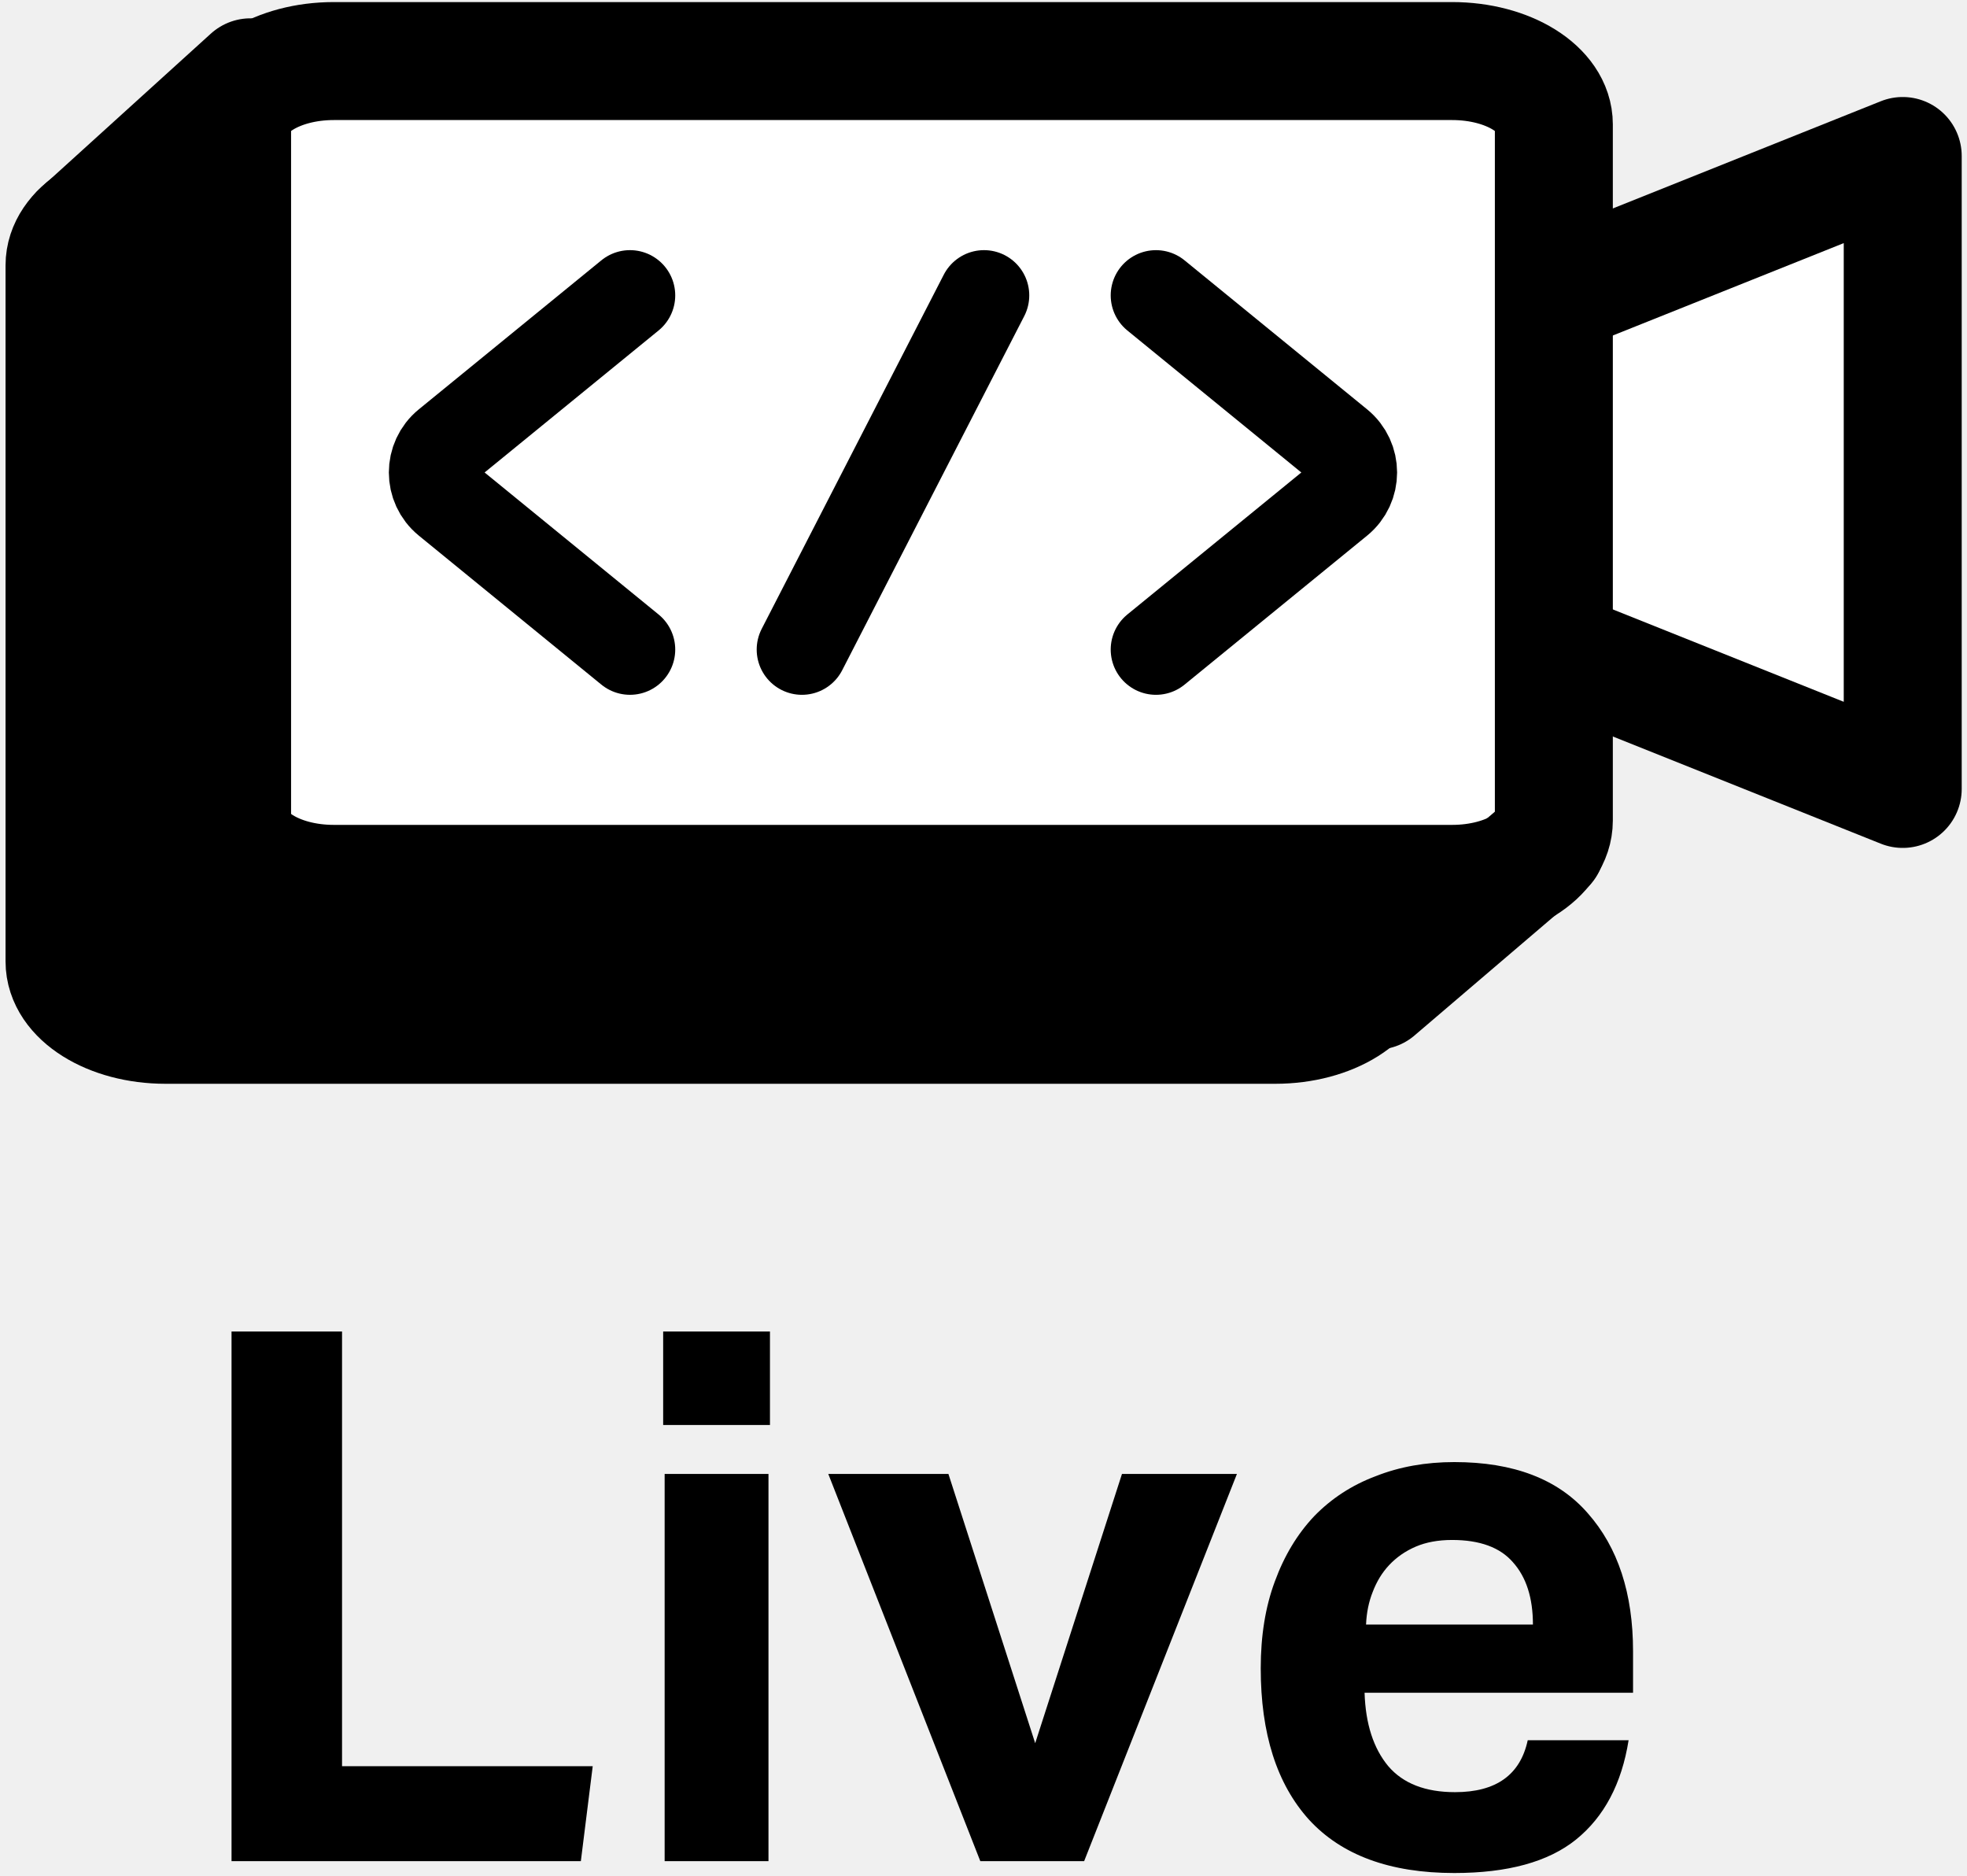
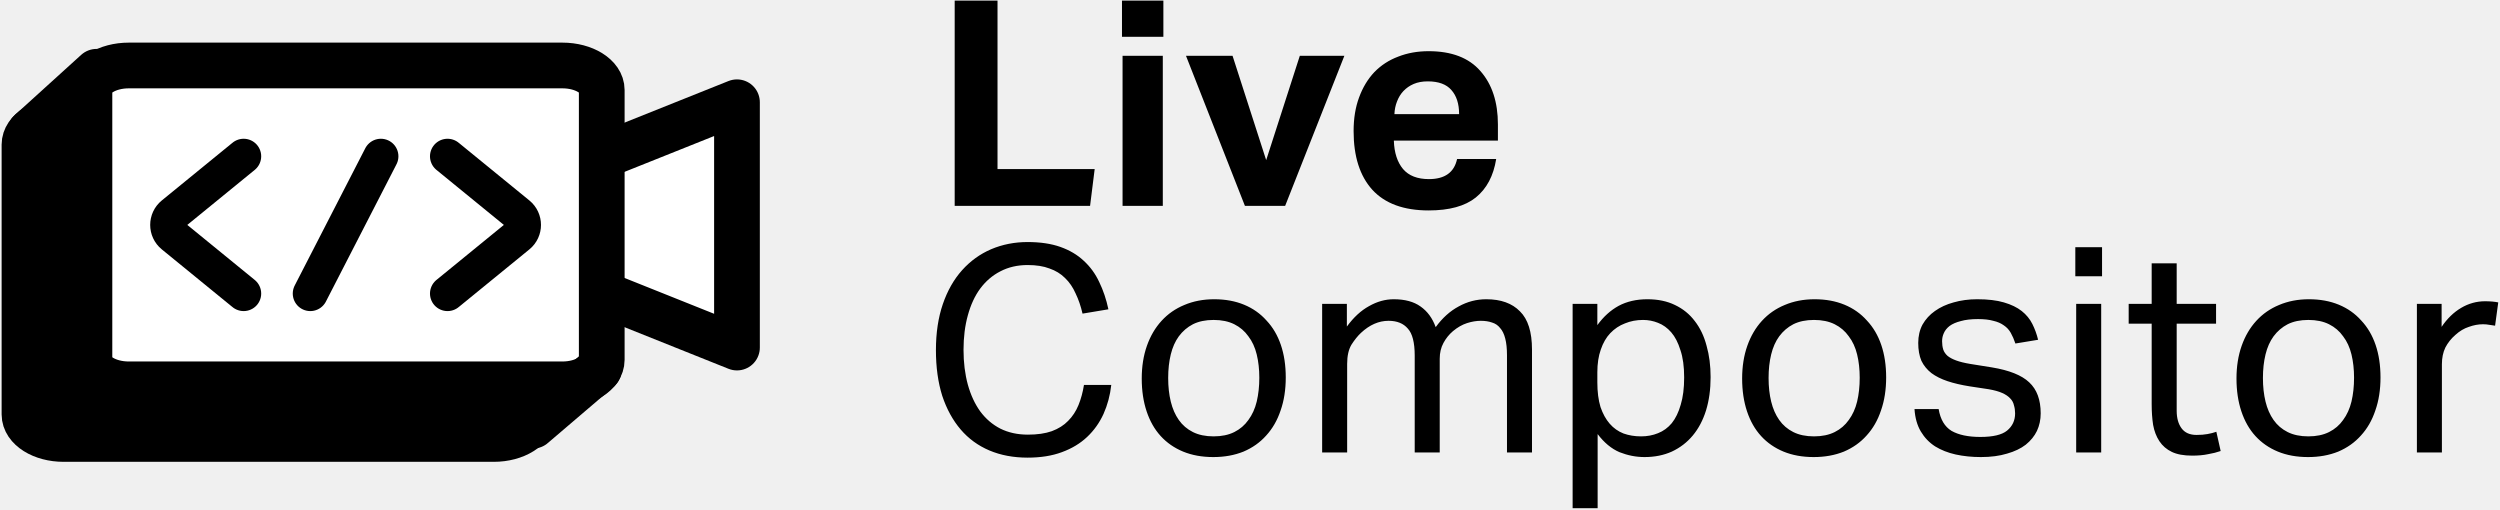
- <svg xmlns="http://www.w3.org/2000/svg" width="172" height="164" viewBox="0 0 172 164" fill="none">
-   <path d="M111.516 17.66H14.465C9.593 17.66 5.643 20.138 5.643 23.194V84.065C5.643 87.121 9.593 89.598 14.465 89.598H111.516C116.388 89.598 120.338 87.121 120.338 84.065V23.194C120.338 20.138 116.388 17.66 111.516 17.66Z" fill="black" stroke="black" stroke-width="10.315" stroke-linecap="round" stroke-linejoin="round" />
-   <path d="M138.712 24.706L166.38 13.639V68.976L138.712 57.908" fill="white" />
-   <path d="M138.712 24.706L166.38 13.639V68.976L138.712 57.908" stroke="black" stroke-width="10.315" stroke-linecap="round" stroke-linejoin="round" />
-   <path d="M126.983 5.339H29.186C24.276 5.339 20.295 7.817 20.295 10.873V71.744C20.295 74.8 24.276 77.277 29.186 77.277H126.983C131.893 77.277 135.873 74.8 135.873 71.744V10.873C135.873 7.817 131.893 5.339 126.983 5.339Z" fill="white" stroke="black" stroke-width="10.315" stroke-linecap="round" stroke-linejoin="round" />
-   <path d="M21.904 6.759L6.936 20.332" stroke="black" stroke-width="10.315" stroke-linecap="round" />
-   <path d="M135.211 73.91L120.339 86.611" stroke="black" stroke-width="10.315" stroke-linecap="round" />
-   <path d="M101.08 25.828L117.045 38.857C118.597 40.124 118.597 42.495 117.045 43.762L101.08 56.791" stroke="black" stroke-width="7.914" stroke-linecap="round" stroke-linejoin="round" />
-   <path d="M55.087 56.79L39.123 43.761C37.571 42.494 37.571 40.123 39.123 38.856L55.087 25.827" stroke="black" stroke-width="7.914" stroke-linecap="round" stroke-linejoin="round" />
-   <path d="M86.044 25.827L70.124 56.791" stroke="black" stroke-width="7.914" stroke-linecap="round" />
-   <path d="M20.246 116.416H29.909V154.42H51.829L50.791 162.721H20.246V116.416ZM58.118 128.868H67.198V162.721H58.118V128.868ZM57.989 116.416H67.328V124.588H57.989V116.416ZM72.427 128.868H82.933L90.52 152.409L98.108 128.868H108.16L94.8 162.721H85.721L72.427 128.868ZM142.409 152.15C141.804 155.954 140.269 158.851 137.804 160.84C135.383 162.786 131.838 163.758 127.169 163.758C121.548 163.758 117.311 162.202 114.458 159.089C111.647 155.976 110.242 151.566 110.242 145.859C110.242 143.006 110.653 140.476 111.474 138.271C112.296 136.023 113.442 134.121 114.912 132.565C116.425 131.008 118.219 129.841 120.294 129.063C122.37 128.241 124.661 127.83 127.169 127.83C132.357 127.83 136.248 129.322 138.842 132.305C141.479 135.288 142.798 139.309 142.798 144.368V147.999H119.322C119.408 150.723 120.1 152.863 121.397 154.42C122.694 155.933 124.639 156.689 127.234 156.689C130.822 156.689 132.94 155.176 133.589 152.15H142.409ZM134.043 142.033C134.043 139.698 133.459 137.882 132.292 136.585C131.168 135.288 129.395 134.64 126.974 134.64C125.764 134.64 124.704 134.834 123.796 135.223C122.888 135.613 122.11 136.153 121.462 136.845C120.856 137.493 120.381 138.271 120.035 139.179C119.689 140.044 119.495 140.995 119.451 142.033H134.043Z" fill="black" />
+ <svg xmlns="http://www.w3.org/2000/svg" width="564" height="115" viewBox="0 0 564 115" fill="none">
+   <path d="M111.396 27.093H14.346C9.474 27.093 5.523 29.57 5.523 32.627V93.497C5.523 96.554 9.474 99.031 14.346 99.031H111.396C116.269 99.031 120.219 96.554 120.219 93.497V32.627C120.219 29.57 116.269 27.093 111.396 27.093Z" fill="black" stroke="black" stroke-width="10.315" stroke-linecap="round" stroke-linejoin="round" />
+   <path d="M138.593 34.139L166.261 23.071V78.408L138.593 67.341" fill="white" />
+   <path d="M138.593 34.139L166.261 23.071V78.408L138.593 67.341" stroke="black" stroke-width="10.315" stroke-linecap="round" stroke-linejoin="round" />
+   <path d="M126.864 14.772H29.067C24.157 14.772 20.176 17.249 20.176 20.305V81.176C20.176 84.233 24.157 86.71 29.067 86.71H126.864C131.774 86.71 135.754 84.233 135.754 81.176V20.305C135.754 17.249 131.774 14.772 126.864 14.772Z" fill="white" stroke="black" stroke-width="10.315" stroke-linecap="round" stroke-linejoin="round" />
+   <path d="M21.785 16.191L6.817 29.765" stroke="black" stroke-width="10.315" stroke-linecap="round" />
+   <path d="M135.092 83.343L120.22 96.044" stroke="black" stroke-width="10.315" stroke-linecap="round" />
+   <path d="M100.961 35.261L116.926 48.29C118.478 49.556 118.478 51.928 116.926 53.195L100.961 66.224" stroke="black" stroke-width="7.914" stroke-linecap="round" stroke-linejoin="round" />
+   <path d="M54.968 66.223L39.004 53.194C37.452 51.927 37.452 49.555 39.004 48.289L54.968 35.26" stroke="black" stroke-width="7.914" stroke-linecap="round" stroke-linejoin="round" />
+   <path d="M85.925 35.26L70.004 66.224" stroke="black" stroke-width="7.914" stroke-linecap="round" />
+   <path d="M215.377 0.133H225.04V38.136H246.96L245.922 46.438H215.377V0.133ZM253.249 12.585H262.329V46.438H253.249V12.585ZM253.12 0.133H262.458V8.305H253.12V0.133ZM267.557 12.585H278.063L285.651 36.126L293.239 12.585H303.291L289.931 46.438H280.852L267.557 12.585ZM337.54 35.867C336.934 39.671 335.4 42.568 332.935 44.557C330.514 46.502 326.969 47.475 322.3 47.475C316.679 47.475 312.442 45.919 309.589 42.806C306.778 39.693 305.373 35.283 305.373 29.576C305.373 26.723 305.784 24.193 306.605 21.988C307.427 19.74 308.573 17.838 310.042 16.281C311.556 14.725 313.35 13.557 315.425 12.779C317.5 11.958 319.792 11.547 322.3 11.547C327.488 11.547 331.379 13.039 333.973 16.022C336.61 19.005 337.929 23.026 337.929 28.084V31.716H314.452C314.539 34.44 315.231 36.58 316.528 38.136C317.825 39.65 319.77 40.406 322.364 40.406C325.953 40.406 328.071 38.893 328.72 35.867H337.54ZM329.174 25.75C329.174 23.415 328.59 21.599 327.423 20.302C326.299 19.005 324.526 18.357 322.105 18.357C320.894 18.357 319.835 18.551 318.927 18.94C318.019 19.329 317.241 19.87 316.593 20.561C315.987 21.21 315.512 21.988 315.166 22.896C314.82 23.761 314.625 24.712 314.582 25.75H329.174Z" fill="black" />
+   <path d="M250.704 86.836C250.445 89.171 249.861 91.354 248.953 93.386C248.045 95.375 246.813 97.104 245.257 98.574C243.7 100.044 241.798 101.19 239.55 102.011C237.345 102.833 234.772 103.244 231.832 103.244C228.633 103.244 225.758 102.703 223.207 101.622C220.656 100.541 218.494 98.963 216.722 96.888C214.949 94.813 213.566 92.284 212.571 89.3C211.62 86.274 211.145 82.837 211.145 78.989C211.145 75.098 211.663 71.639 212.701 68.612C213.739 65.586 215.187 63.035 217.046 60.96C218.905 58.885 221.089 57.307 223.596 56.226C226.147 55.145 228.892 54.605 231.832 54.605C234.686 54.605 237.15 54.972 239.226 55.707C241.301 56.442 243.052 57.48 244.479 58.82C245.949 60.16 247.116 61.76 247.981 63.619C248.888 65.478 249.58 67.532 250.056 69.78L244.219 70.753C243.83 69.067 243.311 67.553 242.663 66.213C242.057 64.829 241.258 63.662 240.263 62.711C239.312 61.76 238.145 61.047 236.761 60.571C235.421 60.052 233.778 59.793 231.832 59.793C229.541 59.793 227.487 60.268 225.671 61.219C223.899 62.127 222.386 63.424 221.132 65.111C219.921 66.753 218.992 68.764 218.343 71.142C217.695 73.476 217.37 76.07 217.37 78.924C217.37 81.778 217.695 84.393 218.343 86.771C218.992 89.106 219.921 91.116 221.132 92.802C222.386 94.489 223.899 95.785 225.671 96.694C227.487 97.601 229.563 98.055 231.897 98.055C234.016 98.055 235.81 97.796 237.28 97.277C238.793 96.715 240.025 95.937 240.977 94.942C241.971 93.948 242.749 92.759 243.311 91.376C243.873 89.992 244.284 88.479 244.543 86.836H250.704ZM273.724 103.114C271.173 103.114 268.904 102.703 266.915 101.882C264.926 101.06 263.24 99.893 261.856 98.38C260.473 96.866 259.414 95.007 258.679 92.802C257.944 90.597 257.576 88.133 257.576 85.409C257.576 82.685 257.965 80.221 258.743 78.016C259.522 75.811 260.624 73.93 262.051 72.374C263.478 70.817 265.185 69.629 267.174 68.807C269.206 67.942 271.454 67.51 273.919 67.51C276.426 67.51 278.675 67.921 280.663 68.742C282.652 69.564 284.338 70.753 285.722 72.309C287.149 73.822 288.229 75.66 288.964 77.822C289.699 79.983 290.067 82.426 290.067 85.15C290.067 87.917 289.678 90.403 288.9 92.608C288.165 94.813 287.084 96.694 285.657 98.25C284.274 99.806 282.566 101.017 280.534 101.882C278.502 102.703 276.232 103.114 273.724 103.114ZM273.789 98.445C275.605 98.445 277.161 98.12 278.458 97.472C279.755 96.823 280.815 95.915 281.636 94.748C282.501 93.581 283.128 92.197 283.517 90.597C283.906 88.954 284.101 87.16 284.101 85.215C284.101 83.312 283.906 81.561 283.517 79.962C283.128 78.362 282.501 77 281.636 75.876C280.815 74.709 279.755 73.801 278.458 73.152C277.161 72.504 275.605 72.179 273.789 72.179C271.973 72.179 270.417 72.504 269.12 73.152C267.866 73.801 266.807 74.709 265.942 75.876C265.121 77 264.515 78.362 264.126 79.962C263.737 81.561 263.542 83.334 263.542 85.279C263.542 87.225 263.737 88.998 264.126 90.597C264.515 92.197 265.121 93.581 265.942 94.748C266.763 95.915 267.823 96.823 269.12 97.472C270.417 98.12 271.973 98.445 273.789 98.445ZM298.276 68.548H303.854V73.671C305.367 71.596 307.031 70.061 308.847 69.067C310.663 68.029 312.522 67.51 314.424 67.51C316.932 67.51 318.942 68.05 320.456 69.131C322.012 70.212 323.158 71.769 323.893 73.801C325.406 71.725 327.135 70.169 329.081 69.131C331.027 68.05 333.102 67.51 335.307 67.51C338.593 67.51 341.122 68.418 342.895 70.234C344.71 72.007 345.618 74.882 345.618 78.859V102.076H339.976V80.156C339.976 78.643 339.846 77.389 339.587 76.395C339.328 75.357 338.939 74.557 338.42 73.995C337.944 73.39 337.339 72.979 336.604 72.763C335.869 72.504 335.026 72.374 334.075 72.374C333.08 72.374 332.043 72.547 330.962 72.893C329.881 73.239 328.822 73.844 327.784 74.709C326.919 75.444 326.206 76.33 325.644 77.368C325.082 78.405 324.801 79.594 324.801 80.934V102.076H319.159V80.221C319.159 77.281 318.64 75.249 317.602 74.125C316.608 72.958 315.159 72.374 313.257 72.374C311.052 72.374 308.977 73.282 307.031 75.098C306.296 75.79 305.583 76.676 304.891 77.757C304.243 78.838 303.918 80.286 303.918 82.102V102.076H298.276V68.548ZM354.784 68.548H360.361V73.347C361.744 71.444 363.344 69.996 365.16 69.002C367.019 68.007 369.181 67.51 371.645 67.51C374.023 67.51 376.098 67.942 377.871 68.807C379.687 69.672 381.178 70.882 382.346 72.439C383.556 73.995 384.443 75.854 385.005 78.016C385.61 80.135 385.913 82.491 385.913 85.085C385.913 87.852 385.567 90.36 384.875 92.608C384.183 94.813 383.189 96.694 381.892 98.25C380.595 99.806 379.017 101.017 377.158 101.882C375.342 102.703 373.288 103.114 370.997 103.114C369.094 103.114 367.214 102.746 365.355 102.011C363.539 101.233 361.896 99.871 360.426 97.926V114.657H354.784V68.548ZM360.361 86.252C360.361 88.414 360.599 90.273 361.074 91.83C361.593 93.343 362.285 94.597 363.15 95.591C364.014 96.585 365.052 97.32 366.263 97.796C367.473 98.228 368.792 98.445 370.218 98.445C371.602 98.445 372.877 98.207 374.045 97.731C375.255 97.255 376.293 96.499 377.158 95.461C378.022 94.38 378.692 92.997 379.168 91.311C379.687 89.625 379.946 87.571 379.946 85.15C379.946 82.685 379.665 80.632 379.103 78.989C378.584 77.303 377.893 75.962 377.028 74.968C376.163 73.974 375.169 73.26 374.045 72.828C372.964 72.396 371.84 72.179 370.672 72.179C369.202 72.179 367.841 72.439 366.587 72.958C365.333 73.433 364.23 74.168 363.279 75.163C362.371 76.114 361.658 77.346 361.139 78.859C360.62 80.329 360.361 82.037 360.361 83.983V86.252ZM409.174 103.114C406.623 103.114 404.353 102.703 402.364 101.882C400.376 101.06 398.689 99.893 397.306 98.38C395.922 96.866 394.863 95.007 394.128 92.802C393.393 90.597 393.026 88.133 393.026 85.409C393.026 82.685 393.415 80.221 394.193 78.016C394.971 75.811 396.074 73.93 397.5 72.374C398.927 70.817 400.635 69.629 402.624 68.807C404.656 67.942 406.904 67.51 409.368 67.51C411.876 67.51 414.124 67.921 416.113 68.742C418.102 69.564 419.788 70.753 421.171 72.309C422.598 73.822 423.679 75.66 424.414 77.822C425.149 79.983 425.516 82.426 425.516 85.15C425.516 87.917 425.127 90.403 424.349 92.608C423.614 94.813 422.533 96.694 421.107 98.25C419.723 99.806 418.015 101.017 415.983 101.882C413.951 102.703 411.681 103.114 409.174 103.114ZM409.239 98.445C411.054 98.445 412.611 98.12 413.908 97.472C415.205 96.823 416.264 95.915 417.086 94.748C417.95 93.581 418.577 92.197 418.966 90.597C419.356 88.954 419.55 87.16 419.55 85.215C419.55 83.312 419.356 81.561 418.966 79.962C418.577 78.362 417.95 77 417.086 75.876C416.264 74.709 415.205 73.801 413.908 73.152C412.611 72.504 411.054 72.179 409.239 72.179C407.423 72.179 405.866 72.504 404.569 73.152C403.315 73.801 402.256 74.709 401.392 75.876C400.57 77 399.965 78.362 399.576 79.962C399.187 81.561 398.992 83.334 398.992 85.279C398.992 87.225 399.187 88.998 399.576 90.597C399.965 92.197 400.57 93.581 401.392 94.748C402.213 95.915 403.272 96.823 404.569 97.472C405.866 98.12 407.423 98.445 409.239 98.445ZM437.358 92.284C437.747 94.618 438.719 96.261 440.276 97.212C441.876 98.12 444.037 98.574 446.761 98.574C449.615 98.574 451.625 98.099 452.792 97.147C454.003 96.153 454.608 94.856 454.608 93.256C454.608 92.608 454.522 92.002 454.349 91.44C454.219 90.835 453.938 90.316 453.506 89.884C453.073 89.408 452.468 88.998 451.69 88.652C450.912 88.306 449.896 88.025 448.642 87.809L444.362 87.16C442.459 86.858 440.795 86.469 439.368 85.993C437.941 85.517 436.731 84.912 435.736 84.177C434.742 83.399 433.985 82.469 433.466 81.388C432.991 80.264 432.753 78.924 432.753 77.368C432.753 75.811 433.077 74.428 433.726 73.217C434.418 72.007 435.347 70.99 436.514 70.169C437.725 69.304 439.13 68.656 440.73 68.223C442.373 67.748 444.145 67.51 446.048 67.51C448.469 67.51 450.479 67.748 452.079 68.223C453.722 68.699 455.062 69.347 456.1 70.169C457.137 70.99 457.937 71.963 458.499 73.087C459.061 74.211 459.494 75.4 459.796 76.654L454.673 77.497C454.37 76.589 454.025 75.79 453.635 75.098C453.246 74.406 452.727 73.844 452.079 73.412C451.43 72.936 450.631 72.59 449.679 72.374C448.772 72.115 447.626 71.985 446.242 71.985C444.686 71.985 443.389 72.136 442.351 72.439C441.314 72.698 440.47 73.066 439.822 73.541C439.217 74.017 438.784 74.557 438.525 75.163C438.265 75.725 438.136 76.33 438.136 76.978C438.136 77.67 438.222 78.297 438.395 78.859C438.568 79.378 438.892 79.853 439.368 80.286C439.844 80.675 440.492 81.021 441.314 81.323C442.135 81.626 443.194 81.886 444.491 82.102L449.355 82.88C453.29 83.528 456.1 84.653 457.786 86.252C459.515 87.852 460.38 90.187 460.38 93.256C460.38 94.683 460.099 96.002 459.537 97.212C458.975 98.38 458.132 99.417 457.008 100.325C455.884 101.19 454.478 101.86 452.792 102.336C451.106 102.854 449.139 103.114 446.891 103.114C444.859 103.114 442.956 102.919 441.184 102.53C439.454 102.141 437.92 101.536 436.579 100.714C435.239 99.85 434.158 98.725 433.337 97.342C432.515 95.959 432.04 94.272 431.91 92.284H437.358ZM468.387 68.548H474.029V102.076H468.387V68.548ZM468.192 55.772H474.223V62.322H468.192V55.772ZM485.417 73.022H480.229V68.548H485.417V59.404H491.06V68.548H499.944V73.022H491.06V92.673C491.06 94.316 491.427 95.634 492.162 96.629C492.897 97.623 494.021 98.12 495.534 98.12C496.486 98.12 497.307 98.055 497.999 97.926C498.734 97.796 499.404 97.623 500.009 97.407L500.982 101.752C500.117 102.055 499.166 102.292 498.128 102.465C497.134 102.681 495.945 102.79 494.562 102.79C492.659 102.79 491.124 102.509 489.957 101.946C488.79 101.384 487.86 100.585 487.168 99.547C486.477 98.509 486.001 97.277 485.742 95.85C485.526 94.424 485.417 92.867 485.417 91.181V73.022ZM520.699 103.114C518.148 103.114 515.878 102.703 513.89 101.882C511.901 101.06 510.215 99.893 508.831 98.38C507.448 96.866 506.388 95.007 505.653 92.802C504.918 90.597 504.551 88.133 504.551 85.409C504.551 82.685 504.94 80.221 505.718 78.016C506.496 75.811 507.599 73.93 509.026 72.374C510.452 70.817 512.16 69.629 514.149 68.807C516.181 67.942 518.429 67.51 520.894 67.51C523.401 67.51 525.649 67.921 527.638 68.742C529.627 69.564 531.313 70.753 532.697 72.309C534.123 73.822 535.204 75.66 535.939 77.822C536.674 79.983 537.042 82.426 537.042 85.15C537.042 87.917 536.653 90.403 535.874 92.608C535.139 94.813 534.058 96.694 532.632 98.25C531.248 99.806 529.54 101.017 527.508 101.882C525.476 102.703 523.207 103.114 520.699 103.114ZM520.764 98.445C522.58 98.445 524.136 98.12 525.433 97.472C526.73 96.823 527.789 95.915 528.611 94.748C529.476 93.581 530.103 92.197 530.492 90.597C530.881 88.954 531.075 87.16 531.075 85.215C531.075 83.312 530.881 81.561 530.492 79.962C530.103 78.362 529.476 77 528.611 75.876C527.789 74.709 526.73 73.801 525.433 73.152C524.136 72.504 522.58 72.179 520.764 72.179C518.948 72.179 517.392 72.504 516.094 73.152C514.841 73.801 513.781 74.709 512.917 75.876C512.095 77 511.49 78.362 511.101 79.962C510.712 81.561 510.517 83.334 510.517 85.279C510.517 87.225 510.712 88.998 511.101 90.597C511.49 92.197 512.095 93.581 512.917 94.748C513.738 95.915 514.797 96.823 516.094 97.472C517.392 98.12 518.948 98.445 520.764 98.445ZM545.251 68.548H550.828V73.736C552.082 71.877 553.552 70.45 555.238 69.456C556.924 68.461 558.719 67.964 560.621 67.964C561.788 67.964 562.783 68.05 563.604 68.223L562.891 73.476C562.458 73.39 562.026 73.325 561.594 73.282C561.161 73.195 560.686 73.152 560.167 73.152C559.129 73.152 558.07 73.347 556.989 73.736C555.908 74.082 554.892 74.687 553.941 75.552C552.99 76.373 552.233 77.324 551.671 78.405C551.153 79.486 550.893 80.74 550.893 82.167V102.076H545.251V68.548Z" fill="black" />
</svg>
